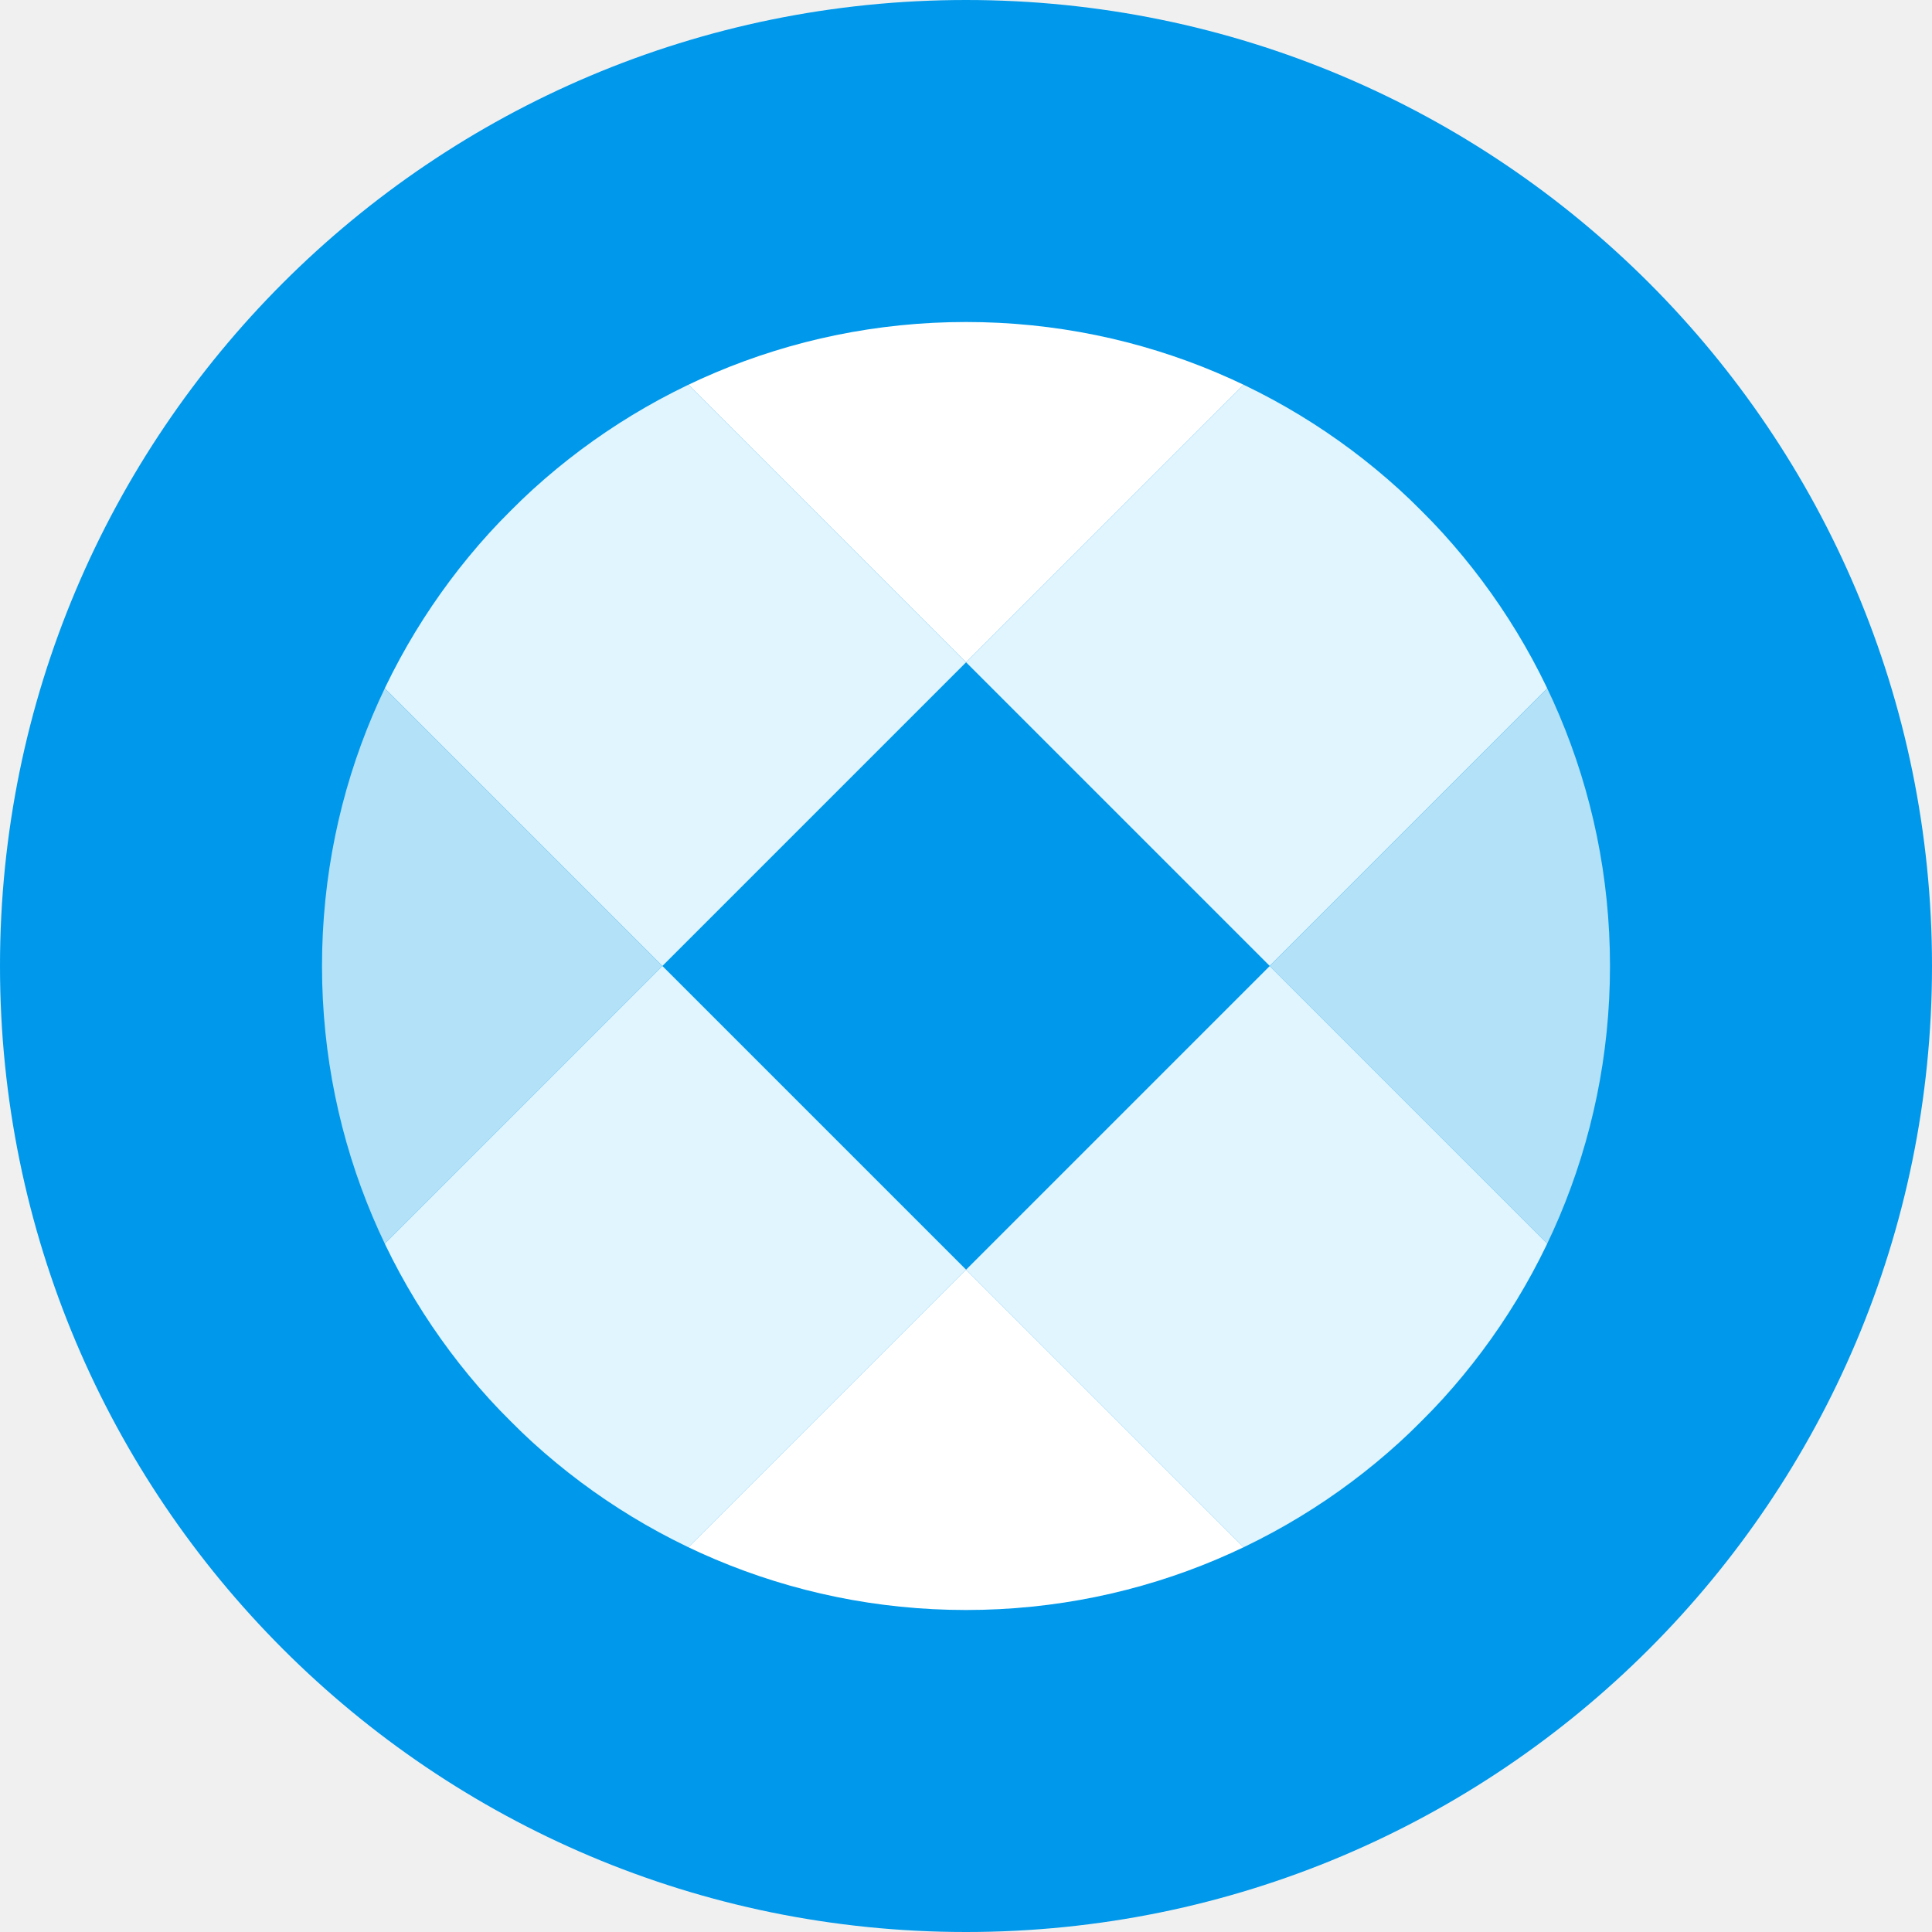
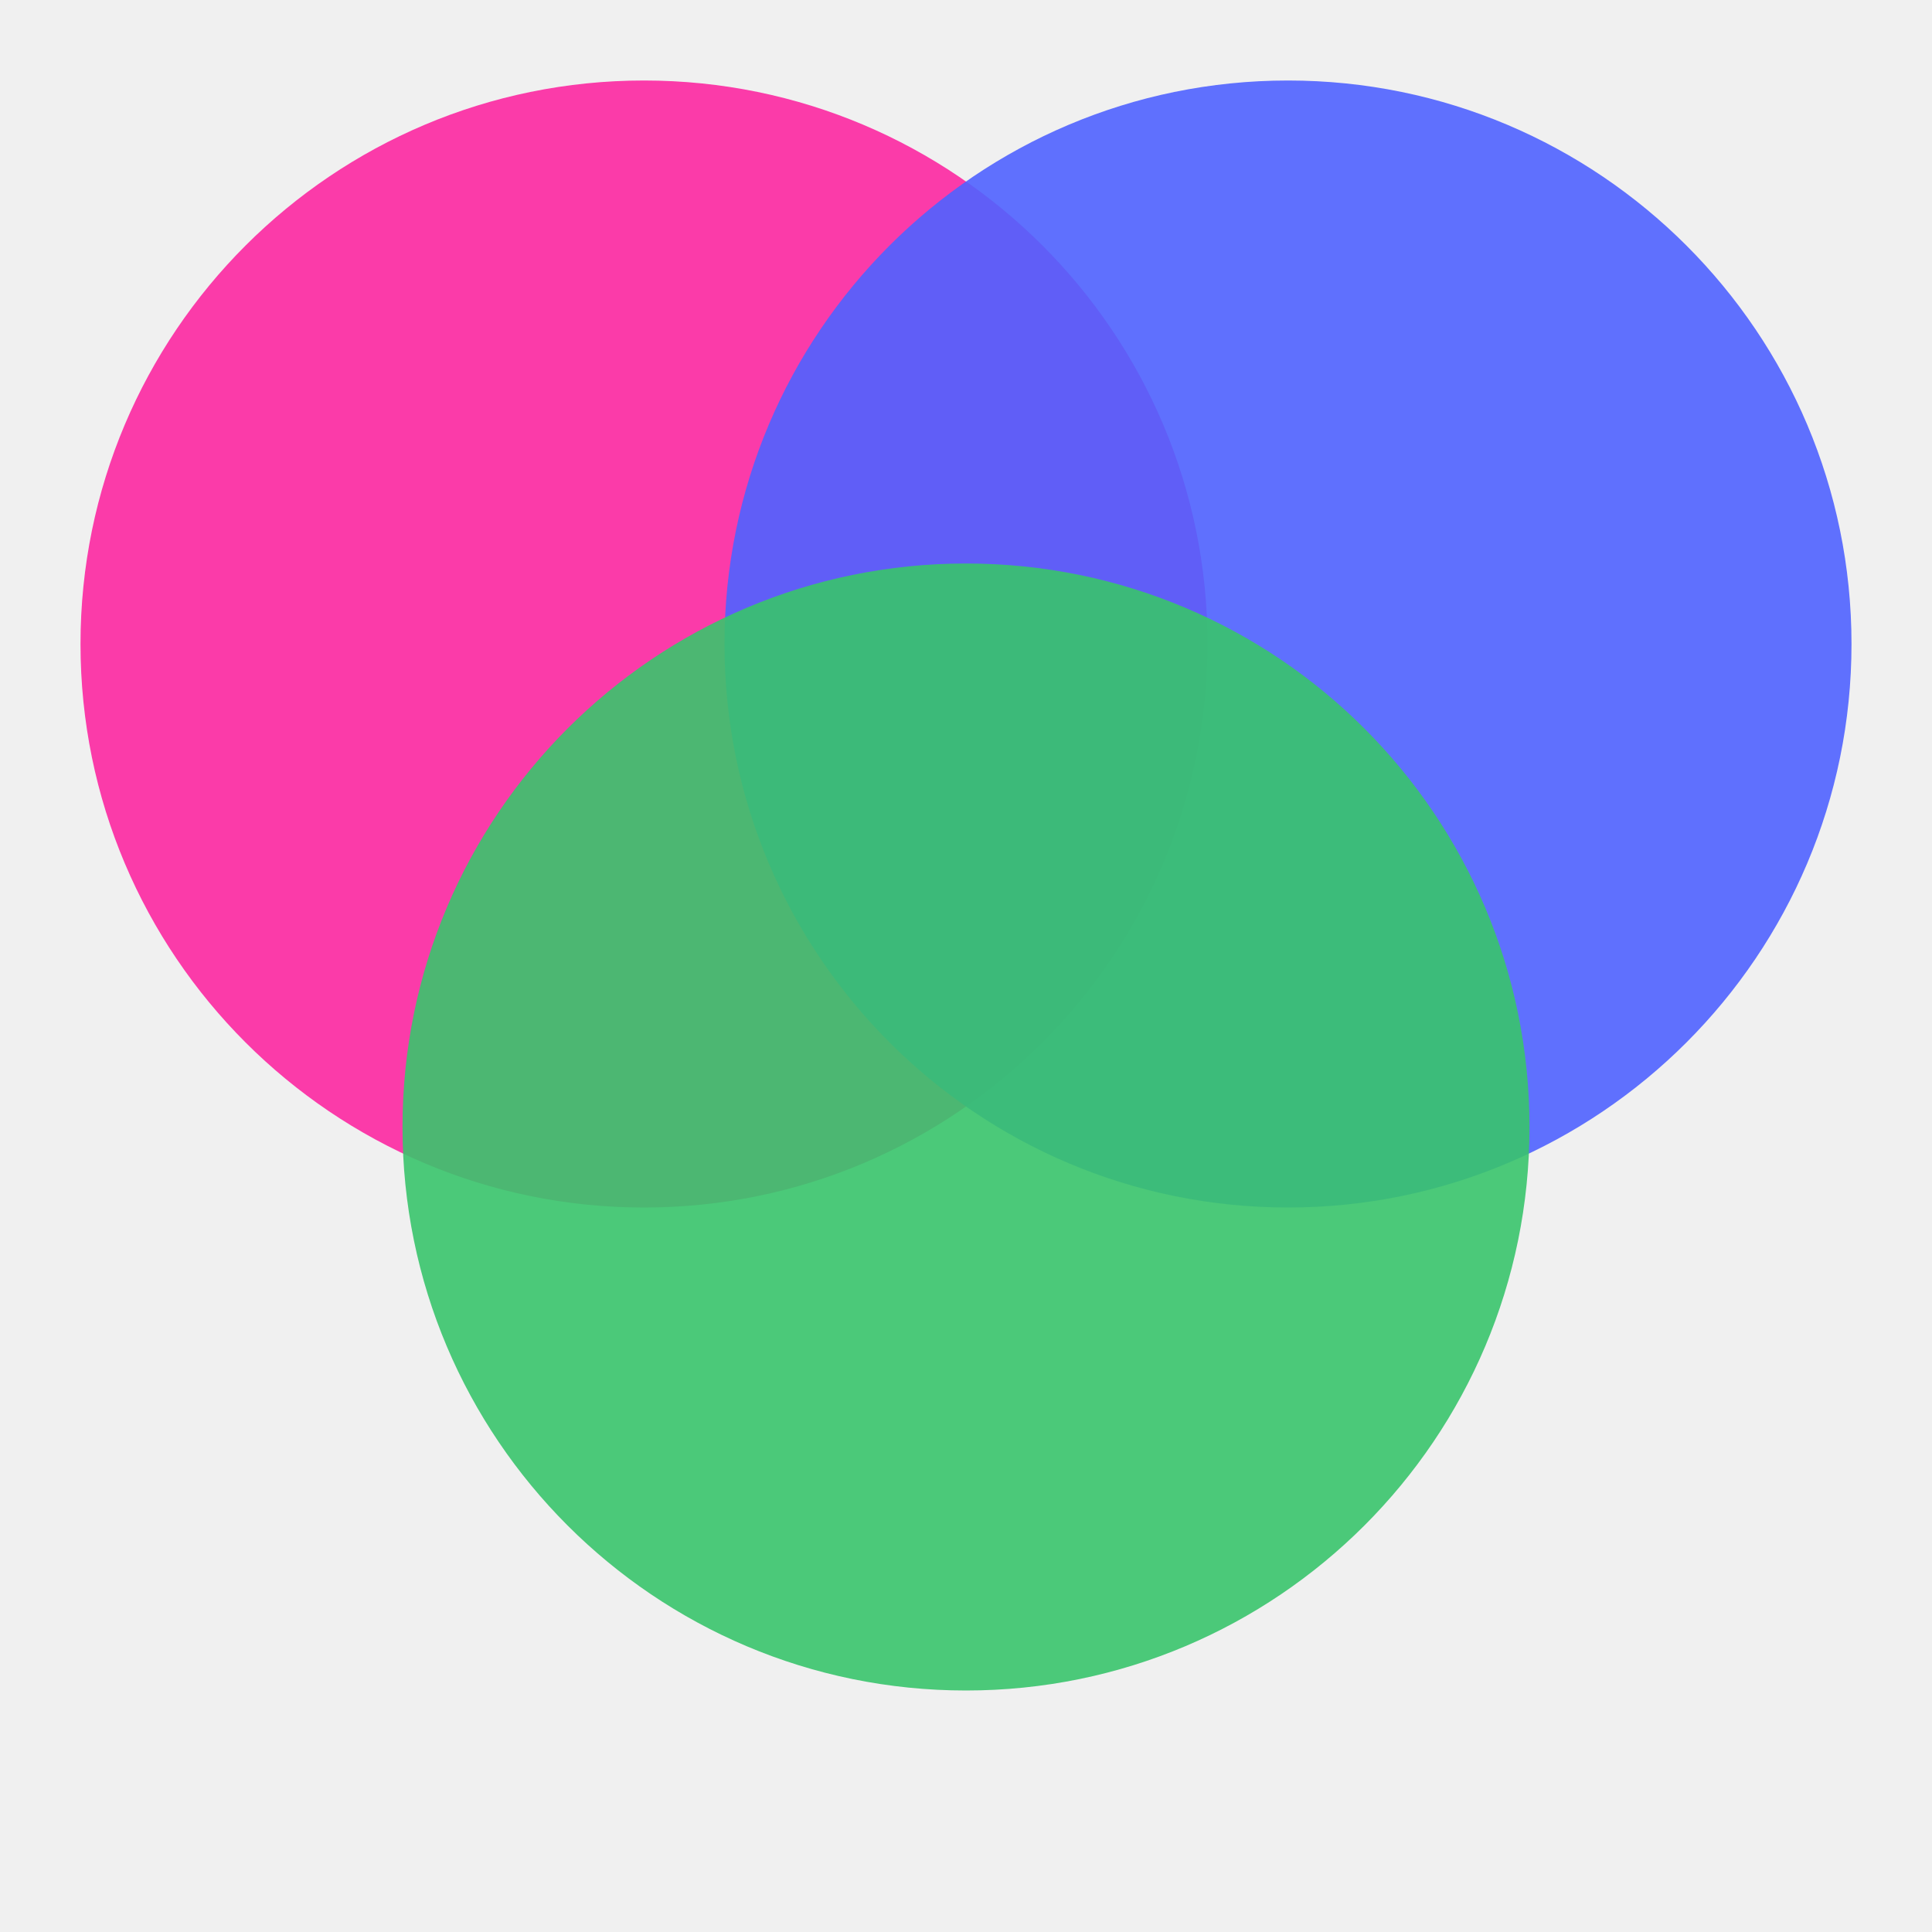
- <svg xmlns="http://www.w3.org/2000/svg" width="30" height="30" viewBox="0 0 36 36" fill="none">
-   <circle cx="18" cy="18" r="18" fill="#0098EA" />
-   <mask id="mask0_119_256" style="mask-type:alpha" maskUnits="userSpaceOnUse" x="6" y="6" width="24" height="24">
-     <circle cx="18" cy="18" r="11.5" fill="white" stroke="white" />
-   </mask>
-   <g mask="url(#mask0_119_256)">
-     <rect x="18" y="1.029" width="8" height="8" transform="rotate(45 18 1.0293)" fill="white" />
-     <rect x="23.657" y="6.686" width="8" height="8" transform="rotate(45 23.657 6.68604)" fill="#E1F5FF" />
-     <rect x="29.314" y="12.343" width="8" height="8" transform="rotate(45 29.3137 12.3428)" fill="#B2E1F8" />
-     <rect x="23.657" y="18" width="8" height="8" transform="rotate(45 23.657 18)" fill="#E1F5FF" />
-     <rect x="18" y="12.343" width="8" height="8" transform="rotate(45 18 12.3428)" fill="#0098EA" />
-     <rect x="12.343" y="6.686" width="8" height="8" transform="rotate(45 12.3433 6.68604)" fill="#E1F5FF" />
-     <rect x="6.686" y="12.343" width="8" height="8" transform="rotate(45 6.68628 12.3428)" fill="#B2E1F8" />
-     <rect x="12.343" y="18" width="8" height="8" transform="rotate(45 12.3433 18)" fill="#E1F5FF" />
-     <rect x="18" y="23.657" width="8" height="8" transform="rotate(45 18 23.6567)" fill="white" />
-   </g>
+ <svg xmlns="http://www.w3.org/2000/svg" width="30" height="30" viewBox="0 0 48 48" fill="none">
+   <circle cx="16" cy="16" r="14" fill="#FC27A1" opacity="0.9" />
+   <circle cx="32" cy="16" r="14" fill="#4F62FF" opacity="0.9" />
+   <circle cx="24" cy="28" r="14" fill="#39C46C" opacity="0.9" />
</svg>
